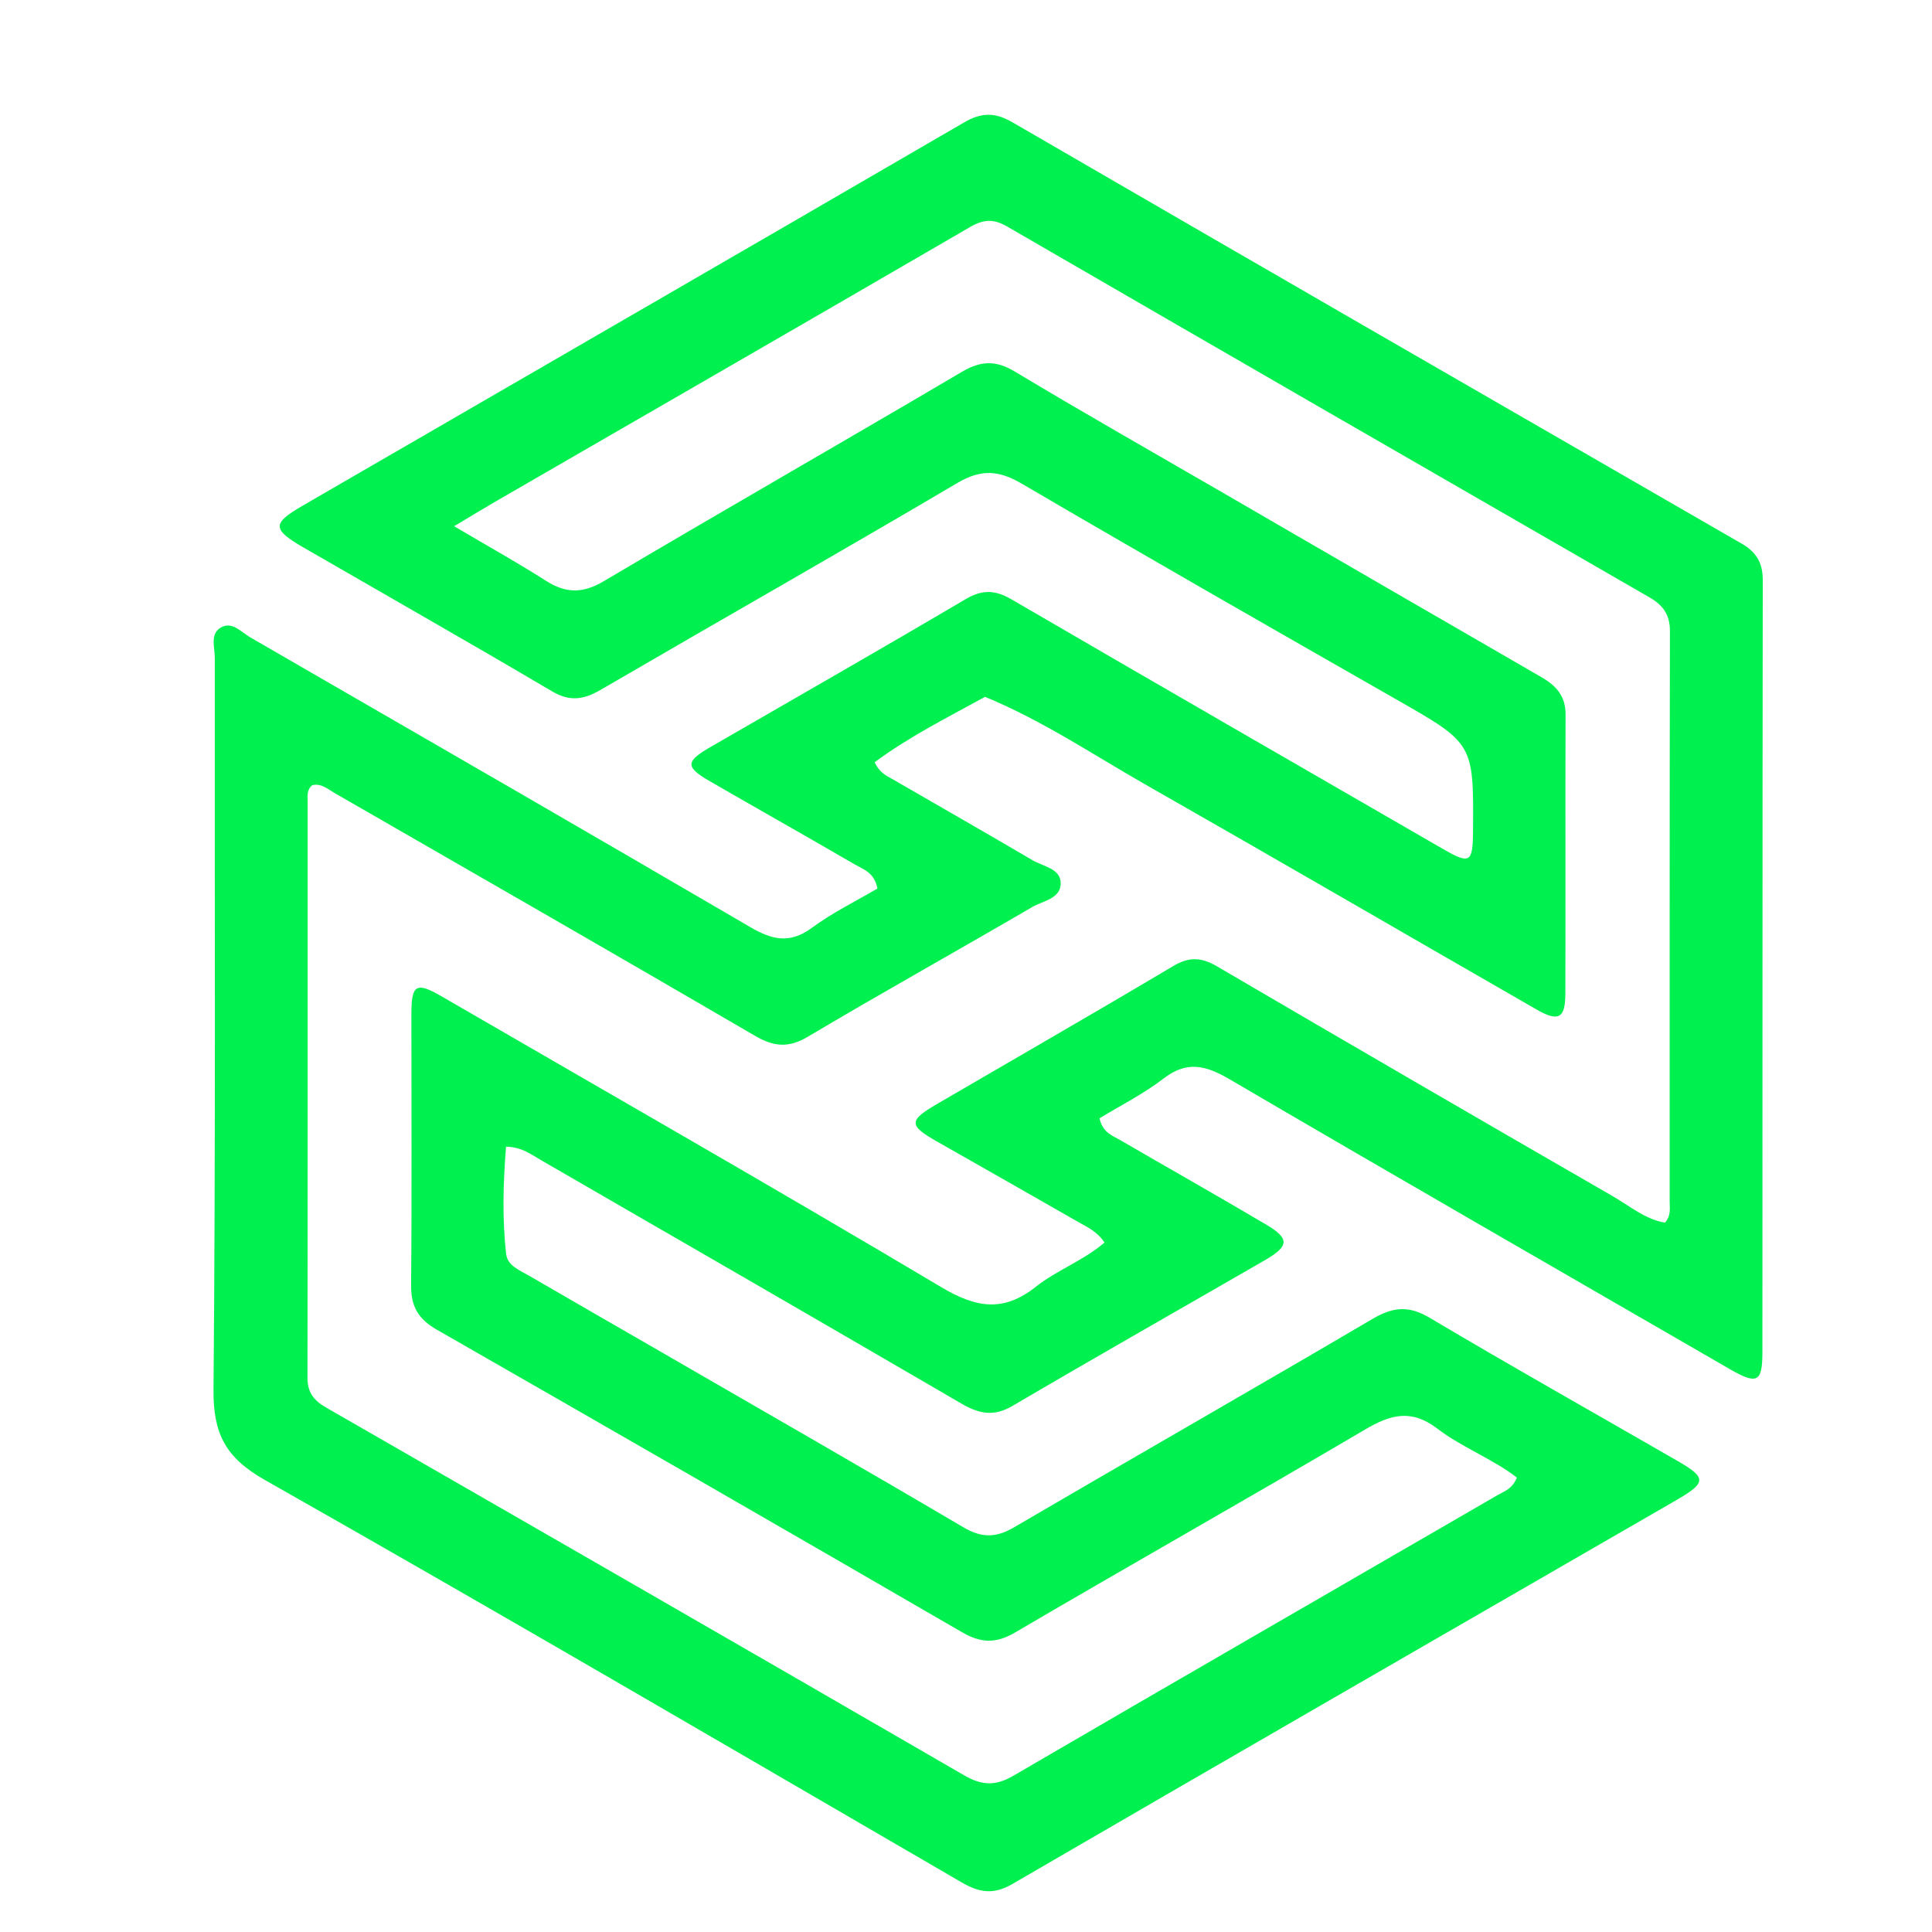
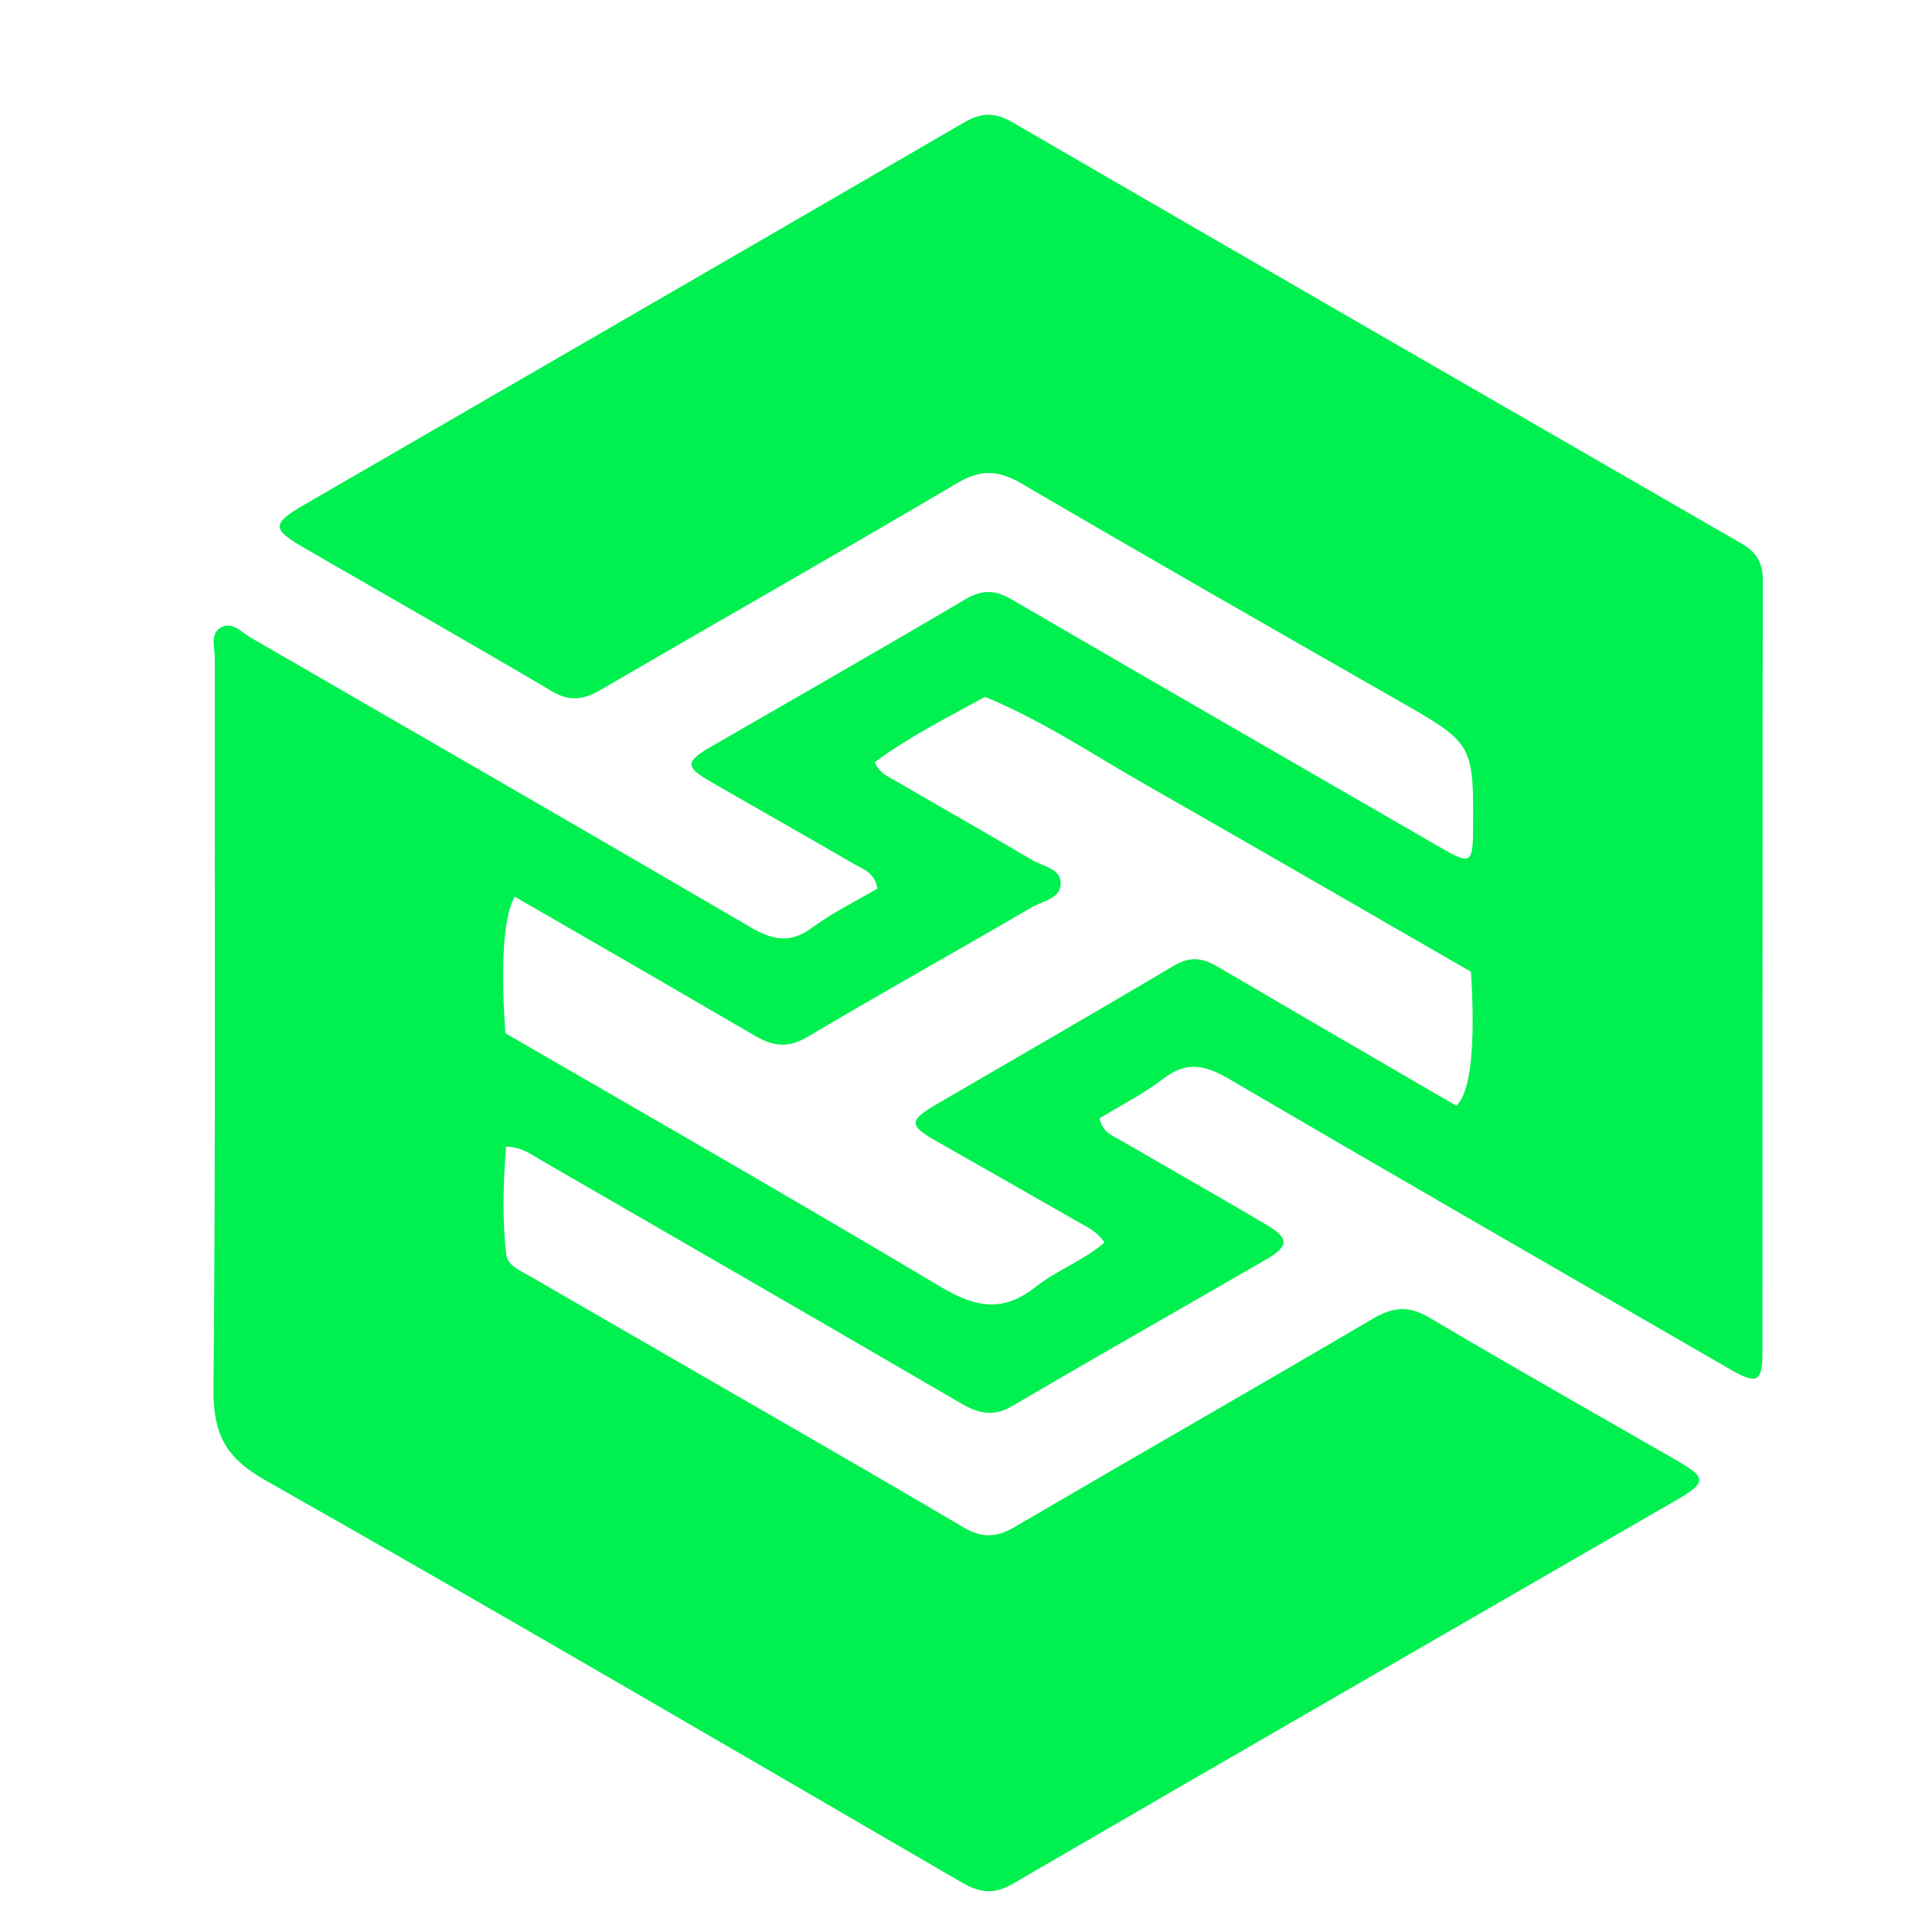
<svg xmlns="http://www.w3.org/2000/svg" version="1.1" id="Layer_1" x="0px" y="0px" width="100%" viewBox="0 0 384 384" enable-background="new 0 0 384 384" xml:space="preserve">
-   <path fill="#00f050" opacity="1" stroke="none" d=" M131.919,269.008  C151.989,280.621 171.8,291.954 191.458,303.549  C195.112,305.704 197.953,305.671 201.539,303.573  C225.258,289.695 249.123,276.064 272.811,262.135  C276.864,259.752 279.999,259.437 284.213,261.944  C300.531,271.655 317.099,280.947 333.545,290.444  C339.242,293.734 339.156,294.716 333.134,298.193  C289.138,323.594 245.114,348.948 201.191,374.474  C197.396,376.68 194.559,376.132 191.083,374.112  C144.995,347.326 98.978,320.41 52.6,294.131  C44.784,289.703 42.354,284.895 42.434,276.161  C42.879,227.673 42.637,179.178 42.688,130.685  C42.69,128.638 41.674,125.97 43.939,124.702  C46.179,123.449 47.948,125.645 49.744,126.682  C82.923,145.845 116.117,164.986 149.201,184.313  C153.523,186.838 157.04,187.613 161.387,184.399  C165.475,181.377 170.126,179.118 174.39,176.606  C173.831,173.393 171.521,172.76 169.751,171.73  C160.246,166.204 150.665,160.807 141.144,155.308  C136.147,152.422 136.194,151.376 141.304,148.422  C158.177,138.67 175.107,129.014 191.889,119.106  C195.223,117.138 197.774,117.22 201.056,119.132  C229.559,135.733 258.148,152.187 286.711,168.685  C292.175,171.841 292.723,171.53 292.774,165.24  C292.917,147.707 292.873,147.784 277.541,139.025  C252.66,124.812 227.783,110.59 203.054,96.117  C198.492,93.447 194.986,93.222 190.301,95.987  C166.778,109.872 143.016,123.349 119.41,137.094  C116.066,139.041 113.316,139.527 109.739,137.416  C93.384,127.765 76.871,118.381 60.425,108.882  C54.063,105.208 54.003,104.07 60.195,100.482  C104.008,75.099 147.858,49.78 191.631,24.328  C195.064,22.332 197.745,22.285 201.222,24.302  C249.494,52.308 297.836,80.192 346.189,108.059  C349.096,109.734 350.369,111.878 350.364,115.31  C350.288,166.468 350.324,217.627 350.294,268.786  C350.29,274.755 349.232,275.259 343.807,272.124  C310.633,252.949 277.419,233.841 244.348,214.49  C239.691,211.765 235.942,210.769 231.289,214.348  C227.282,217.431 222.678,219.74 218.534,222.272  C219.182,225.132 221.081,225.688 222.61,226.576  C232.262,232.18 241.977,237.677 251.588,243.351  C256.355,246.165 256.277,247.662 251.422,250.465  C234.691,260.128 217.882,269.66 201.223,279.446  C197.466,281.653 194.521,280.975 191.062,278.96  C163.28,262.775 135.434,246.7 107.59,230.623  C105.63,229.491 103.765,227.988 100.58,227.906  C100.002,235.161 99.802,242.232 100.605,249.28  C100.867,251.577 103.35,252.503 105.202,253.581  C113.987,258.69 122.803,263.745 131.919,269.008 M195.785,138.503  C188.301,142.611 180.646,146.449 173.853,151.496  C174.827,153.657 176.272,154.216 177.552,154.956  C186.782,160.294 196.045,165.577 205.235,170.983  C207.311,172.204 210.711,172.615 210.823,175.414  C210.95,178.609 207.305,179.033 205.143,180.294  C190.323,188.934 175.338,197.293 160.586,206.046  C156.729,208.334 153.824,208.068 150.079,205.884  C122.305,189.688 94.419,173.681 66.548,157.649  C65.166,156.854 63.848,155.623 62.061,156.067  C60.918,157 61.149,158.245 61.149,159.365  C61.136,197.529 61.166,235.693 61.111,273.857  C61.107,276.773 62.406,278.375 64.802,279.752  C107.127,304.076 149.439,328.423 191.684,352.886  C195.127,354.88 197.855,355.013 201.343,352.981  C233.44,334.276 265.626,315.724 297.77,297.1  C299.022,296.374 300.578,295.945 301.493,293.683  C296.655,289.934 290.613,287.717 285.684,283.953  C280.541,280.025 276.438,281.112 271.348,284.112  C248.244,297.729 224.88,310.906 201.748,324.475  C197.876,326.747 194.914,326.564 191.181,324.399  C156.447,304.261 121.656,284.223 86.81,264.28  C83.185,262.206 81.67,259.694 81.708,255.494  C81.871,237.497 81.755,219.498 81.766,201.499  C81.769,195.673 82.737,195.116 87.734,198.012  C120.89,217.225 154.163,236.24 187.091,255.834  C193.976,259.931 199.403,260.885 205.86,255.768  C210.052,252.445 215.328,250.575 219.529,246.964  C218.019,244.722 216.14,243.927 214.432,242.949  C205.034,237.568 195.619,232.216 186.203,226.866  C180.611,223.689 180.581,222.73 186.167,219.471  C201.851,210.322 217.601,201.283 233.207,192.002  C236.375,190.118 238.808,190.266 241.898,192.075  C268.066,207.394 294.293,222.612 320.559,237.762  C323.924,239.703 327.017,242.361 330.919,243.014  C332.157,241.626 331.859,240.235 331.859,238.944  C331.871,201.113 331.829,163.282 331.91,125.451  C331.917,122.14 330.522,120.272 327.82,118.716  C285.228,94.186 242.654,69.626 200.123,44.99  C197.467,43.452 195.454,43.588 192.832,45.112  C161.58,63.279 130.257,81.325 98.958,99.411  C96.409,100.884 93.897,102.42 90.259,104.586  C96.954,108.54 102.839,111.816 108.509,115.432  C112.461,117.952 115.811,118 119.995,115.523  C143.646,101.521 167.501,87.866 191.179,73.91  C194.947,71.689 197.908,71.565 201.724,73.86  C215,81.843 228.48,89.488 241.885,97.257  C263.363,109.703 284.832,122.165 306.336,134.568  C309.295,136.274 311.186,138.326 311.17,142.03  C311.092,160.529 311.192,179.028 311.127,197.526  C311.11,202.447 309.742,203.145 305.365,200.628  C279.366,185.683 253.435,170.62 227.383,155.77  C217.129,149.925 207.319,143.279 195.785,138.503 z" />
+   <defs id="defs1" />
+   <path fill="#00f050" opacity="1" stroke="none" d="m 131.919,269.008 c 20.07,11.613 39.881,22.946 59.539,34.541 3.654,2.155 6.495,2.122 10.081,0.024 23.719,-13.878 47.584,-27.508 71.272,-41.437 4.053,-2.383 7.188,-2.698 11.402,-0.191 16.318,9.711 32.886,19.003 49.332,28.5 5.697,3.29 5.612,4.272 -0.411,7.749 -43.996,25.401 -88.02,50.755 -131.942,76.281 -3.795,2.205 -6.632,1.658 -10.108,-0.362 -46.089,-26.787 -92.105,-53.702 -138.483,-79.981 -7.816,-4.429 -10.247,-9.237 -10.166,-17.97 0.445,-48.489 0.203,-96.983 0.254,-145.476 0.002,-2.047 -1.014,-4.715 1.251,-5.983 2.24,-1.254 4.009,0.943 5.805,1.98 33.18,19.164 66.373,38.304 99.457,57.631 4.322,2.525 7.84,3.3 12.187,0.086 4.088,-3.022 8.739,-5.281 13.003,-7.793 -0.559,-3.212 -2.869,-3.846 -4.639,-4.876 -9.505,-5.526 -19.086,-10.924 -28.607,-16.423 -4.997,-2.886 -4.95,-3.931 0.16,-6.885 16.873,-9.753 33.803,-19.409 50.585,-29.316 3.334,-1.968 5.885,-1.886 9.167,0.026 28.503,16.601 57.092,33.055 85.655,49.553 5.464,3.156 6.013,2.845 6.064,-3.445 0.142,-17.533 0.099,-17.456 -15.234,-26.214 -24.881,-14.213 -49.757,-28.436 -74.487,-42.909 -4.562,-2.67 -8.068,-2.895 -12.753,-0.129 -23.522,13.885 -47.285,27.362 -70.89,41.107 -3.344,1.947 -6.094,2.432 -9.671,0.322 -16.356,-9.651 -32.868,-19.036 -49.314,-28.534 -6.363,-3.675 -6.423,-4.813 -0.23,-8.4 43.813,-25.383 87.663,-50.702 131.437,-76.154 3.433,-1.996 6.114,-2.043 9.591,-0.026 48.272,28.006 96.615,55.89 144.967,83.757 2.907,1.675 4.18,3.819 4.175,7.251 -0.076,51.159 -0.04,102.318 -0.07,153.476 -0.004,5.969 -1.062,6.473 -6.486,3.338 -33.174,-19.175 -66.388,-38.282 -99.46,-57.634 -4.657,-2.725 -8.406,-3.72 -13.058,-0.141 -4.008,3.083 -8.611,5.392 -12.756,7.924 0.649,2.859 2.548,3.416 4.077,4.304 9.652,5.605 19.367,11.101 28.978,16.775 4.767,2.814 4.689,4.311 -0.166,7.114 -16.732,9.663 -33.54,19.194 -50.199,28.98 -3.758,2.207 -6.702,1.53 -10.162,-0.486 -27.782,-16.185 -55.627,-32.26 -83.472,-48.337 -1.96,-1.132 -3.824,-2.635 -7.01,-2.717 -0.578,7.255 -0.778,14.326 0.025,21.374 0.262,2.297 2.745,3.224 4.597,4.301 8.784,5.109 17.6,10.164 26.717,15.428 M 195.785,138.502 c -7.484,4.109 -15.139,7.946 -21.932,12.993 0.974,2.162 2.419,2.72 3.699,3.46 9.23,5.338 18.493,10.622 27.683,16.027 2.075,1.221 5.476,1.632 5.587,4.43 0.128,3.196 -3.518,3.619 -5.68,4.88 -14.82,8.64 -29.805,16.999 -44.557,25.752 -3.856,2.288 -6.762,2.022 -10.506,-0.161 -27.775,-16.197 -55.661,-32.203 -83.531,-48.235 -1.382,-0.795 -2.7,-2.027 -4.487,-1.582 -1.144,0.933 -0.912,2.178 -0.912,3.297 -0.013,38.164 0.017,76.329 -0.038,114.493 -0.004,2.915 1.294,4.517 3.69,5.894 42.325,24.324 84.638,48.672 126.883,73.135 3.442,1.993 6.171,2.127 9.658,0.095 32.097,-18.705 64.283,-37.257 96.427,-55.881 1.252,-0.726 2.808,-1.154 3.723,-3.416 -4.838,-3.75 -10.88,-5.967 -15.809,-9.731 -5.143,-3.928 -9.246,-2.841 -14.336,0.159 -23.104,13.617 -46.468,26.794 -69.6,40.364 -3.872,2.272 -6.834,2.088 -10.567,-0.076 -34.733,-20.138 -69.525,-40.177 -104.371,-60.119 -3.625,-2.075 -5.14,-4.586 -5.102,-8.786 0.163,-17.997 0.047,-35.997 0.058,-53.995 0.004,-5.826 0.972,-6.383 5.969,-3.487 33.155,19.213 66.429,38.228 99.357,57.822 6.885,4.097 12.311,5.051 18.768,-0.067 4.193,-3.323 9.468,-5.193 13.669,-8.804 -1.511,-2.242 -3.389,-3.037 -5.097,-4.015 -9.398,-5.381 -18.813,-10.733 -28.229,-16.083 -5.592,-3.177 -5.622,-4.136 -0.036,-7.395 15.684,-9.15 31.434,-18.188 47.04,-27.469 3.169,-1.884 5.601,-1.736 8.692,0.073 26.167,15.319 52.395,30.536 78.66,45.687 3.365,1.941 6.458,4.599 10.36,5.252 1.238,-1.388 0.94,-2.779 0.94,-4.069 0.012,-37.831 -0.03,-75.662 0.051,-113.493 0.007,-3.311 -1.389,-5.179 -4.09,-6.735 C 285.228,94.186 242.654,69.626 200.123,44.99 c -2.656,-1.539 -4.669,-1.402 -7.291,0.122 -31.252,18.166 -62.575,36.213 -93.874,54.299 -2.549,1.473 -5.062,3.009 -8.7,5.175 6.695,3.954 12.581,7.23 18.251,10.846 3.952,2.52 7.302,2.568 11.486,0.091 23.651,-14.001 47.506,-27.657 71.184,-41.613 3.768,-2.221 6.729,-2.345 10.545,-0.05 13.276,7.984 26.756,15.629 40.161,23.397 21.478,12.447 42.948,24.909 64.451,37.311 2.958,1.706 4.85,3.758 4.834,7.462 -0.078,18.498 0.022,36.998 -0.043,55.496 -0.017,4.921 -1.385,5.619 -5.763,3.102 -25.998,-14.945 -51.929,-30.008 -77.982,-44.859 -10.254,-5.845 -20.064,-12.491 -31.598,-17.267 z" id="path1" />
+   <path style="fill:#00f050;fill-opacity:1;stroke:none;stroke-opacity:1" d="m 103.297,176.942 c -6.527,5.934 -1.342,43.345 -1.342,43.345 L 90.363,246.994 192.374,312.055 275.91,271.492 317.276,292.778 200.808,361.454 56.226,281.934 48.997,138.557 c 0,0 64.608,29.014 54.3,38.385 z" id="path23" />
+   <path style="fill:#00f050;fill-opacity:1;stroke:none;stroke-opacity:1" d="m 289.405,219.844 c 6.527,-5.934 1.342,-43.345 1.342,-43.345 L 302.338,149.793 200.328,84.731 116.792,125.294 75.426,104.009 191.894,35.332 l 144.582,79.52 7.229,143.377 c 0,0 -64.608,-29.014 -54.3,-38.385 z" id="path27" />
</svg>
